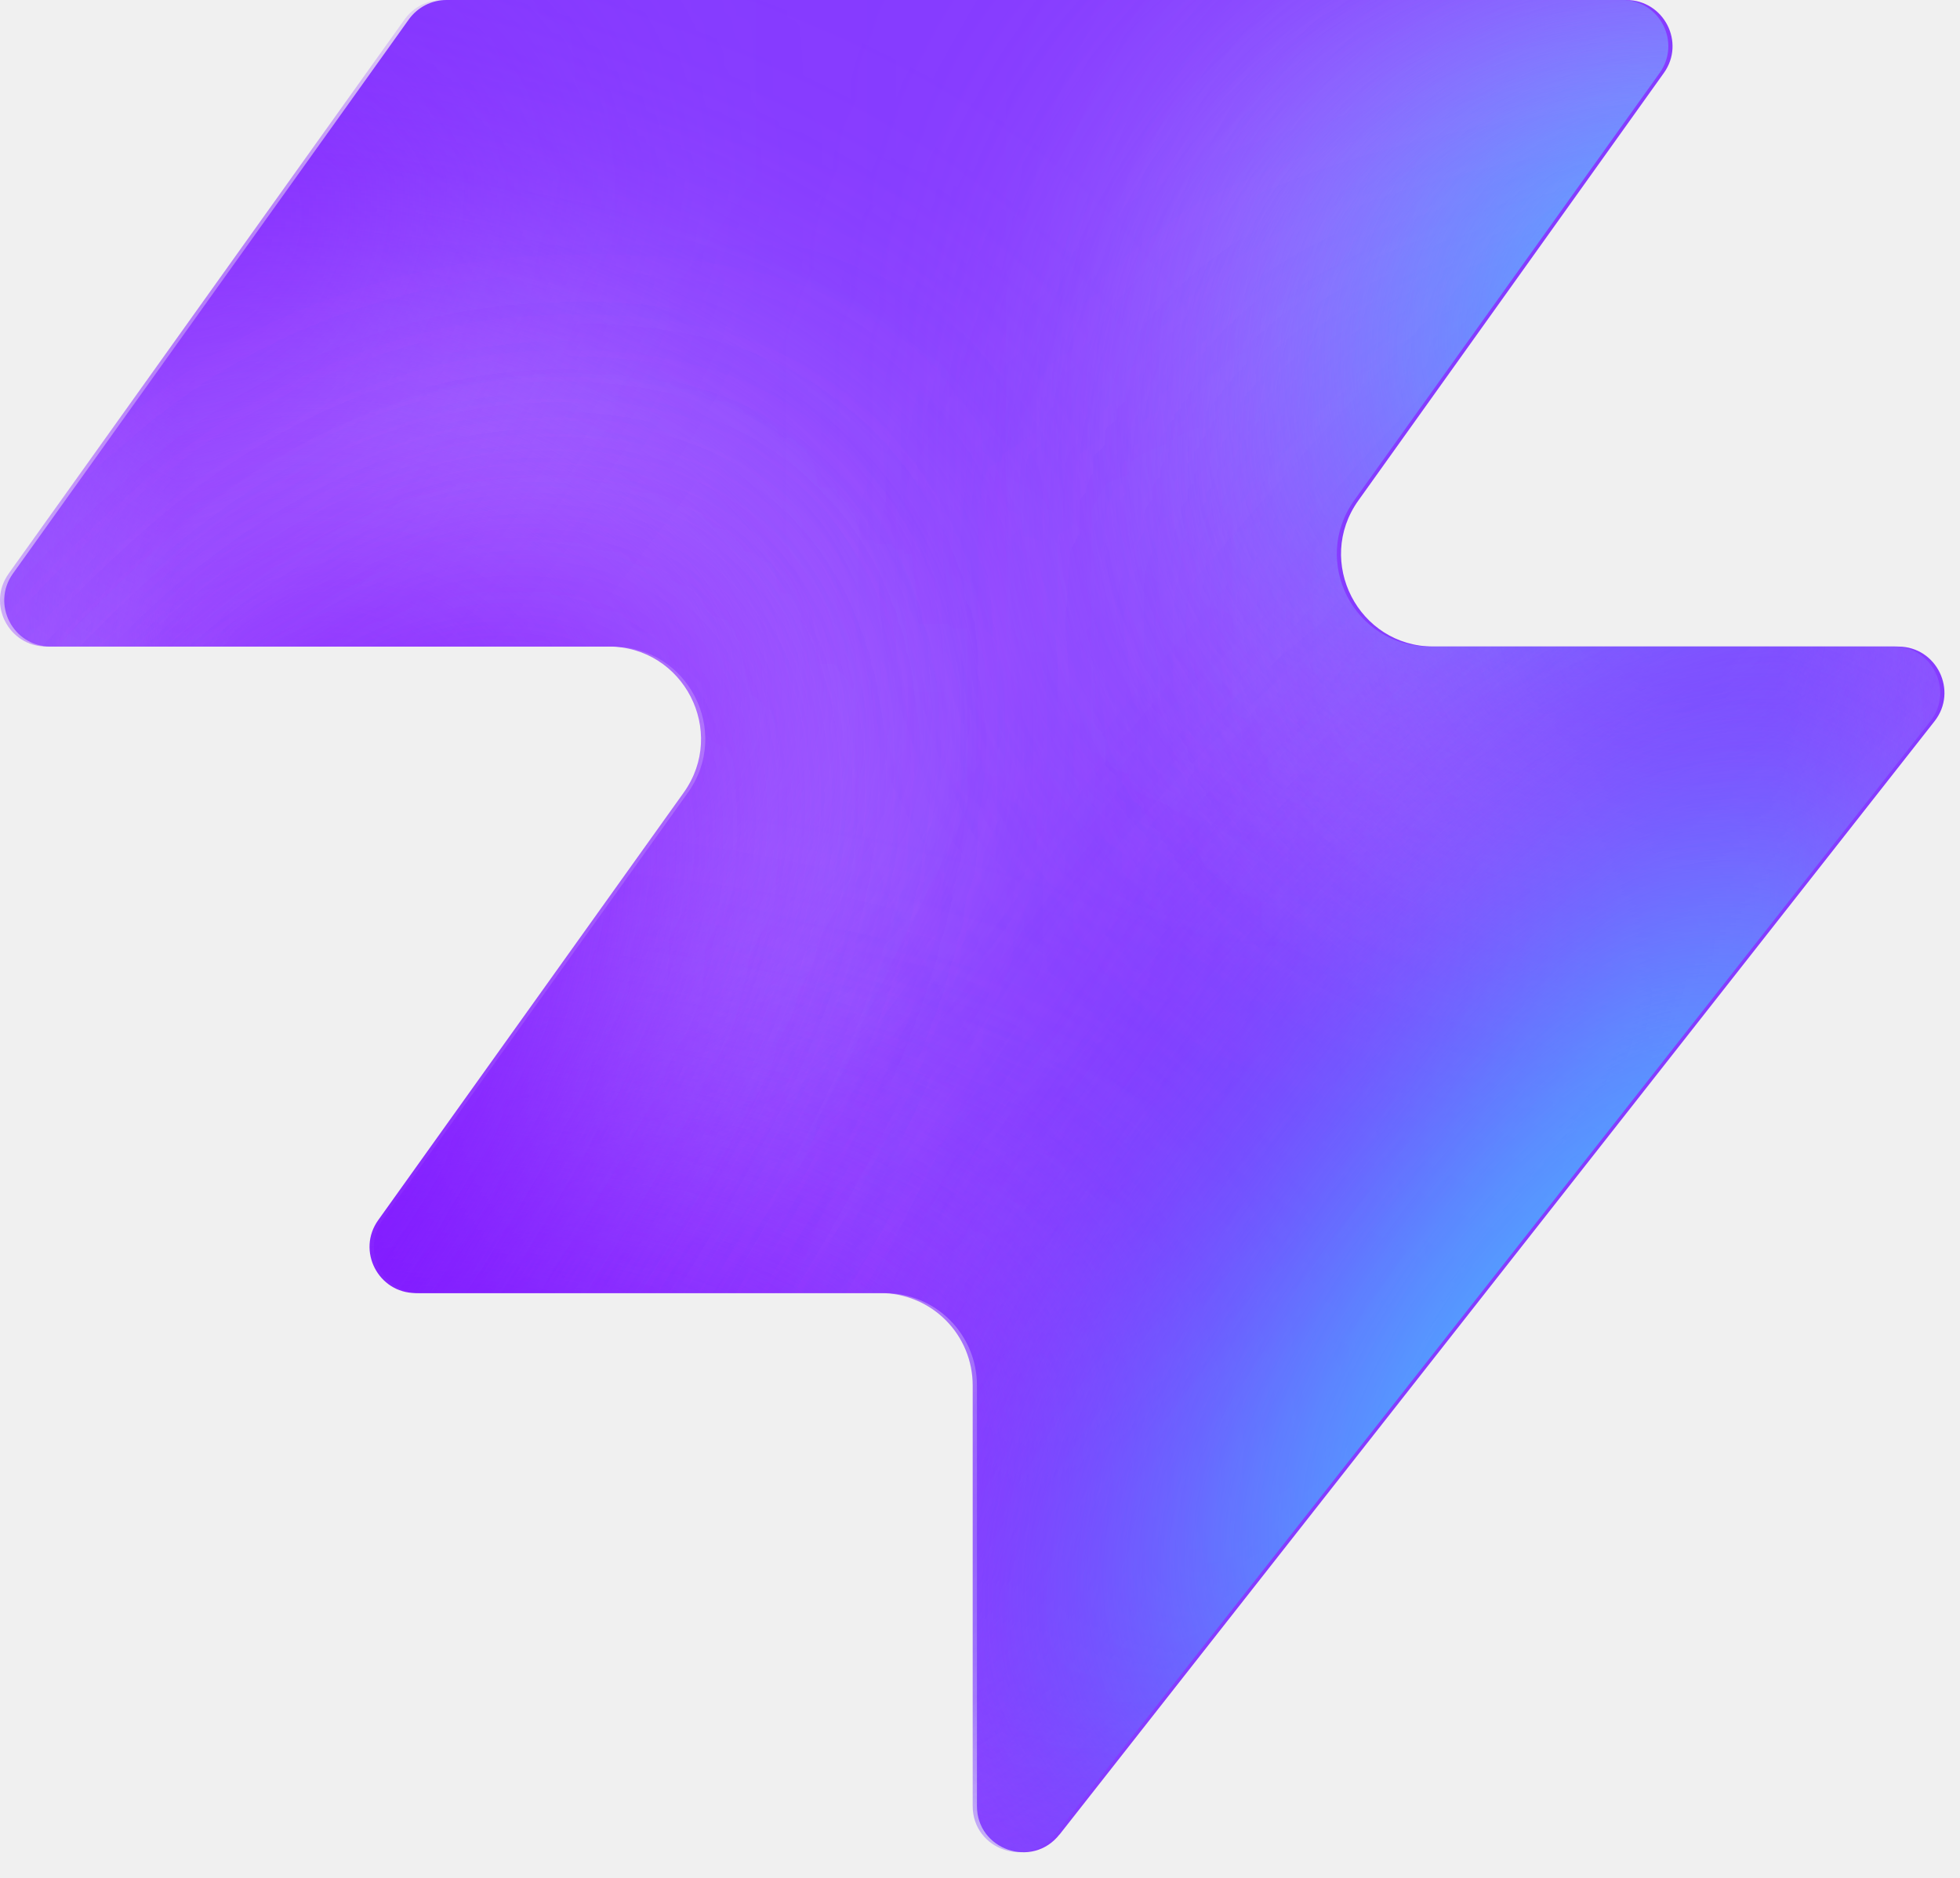
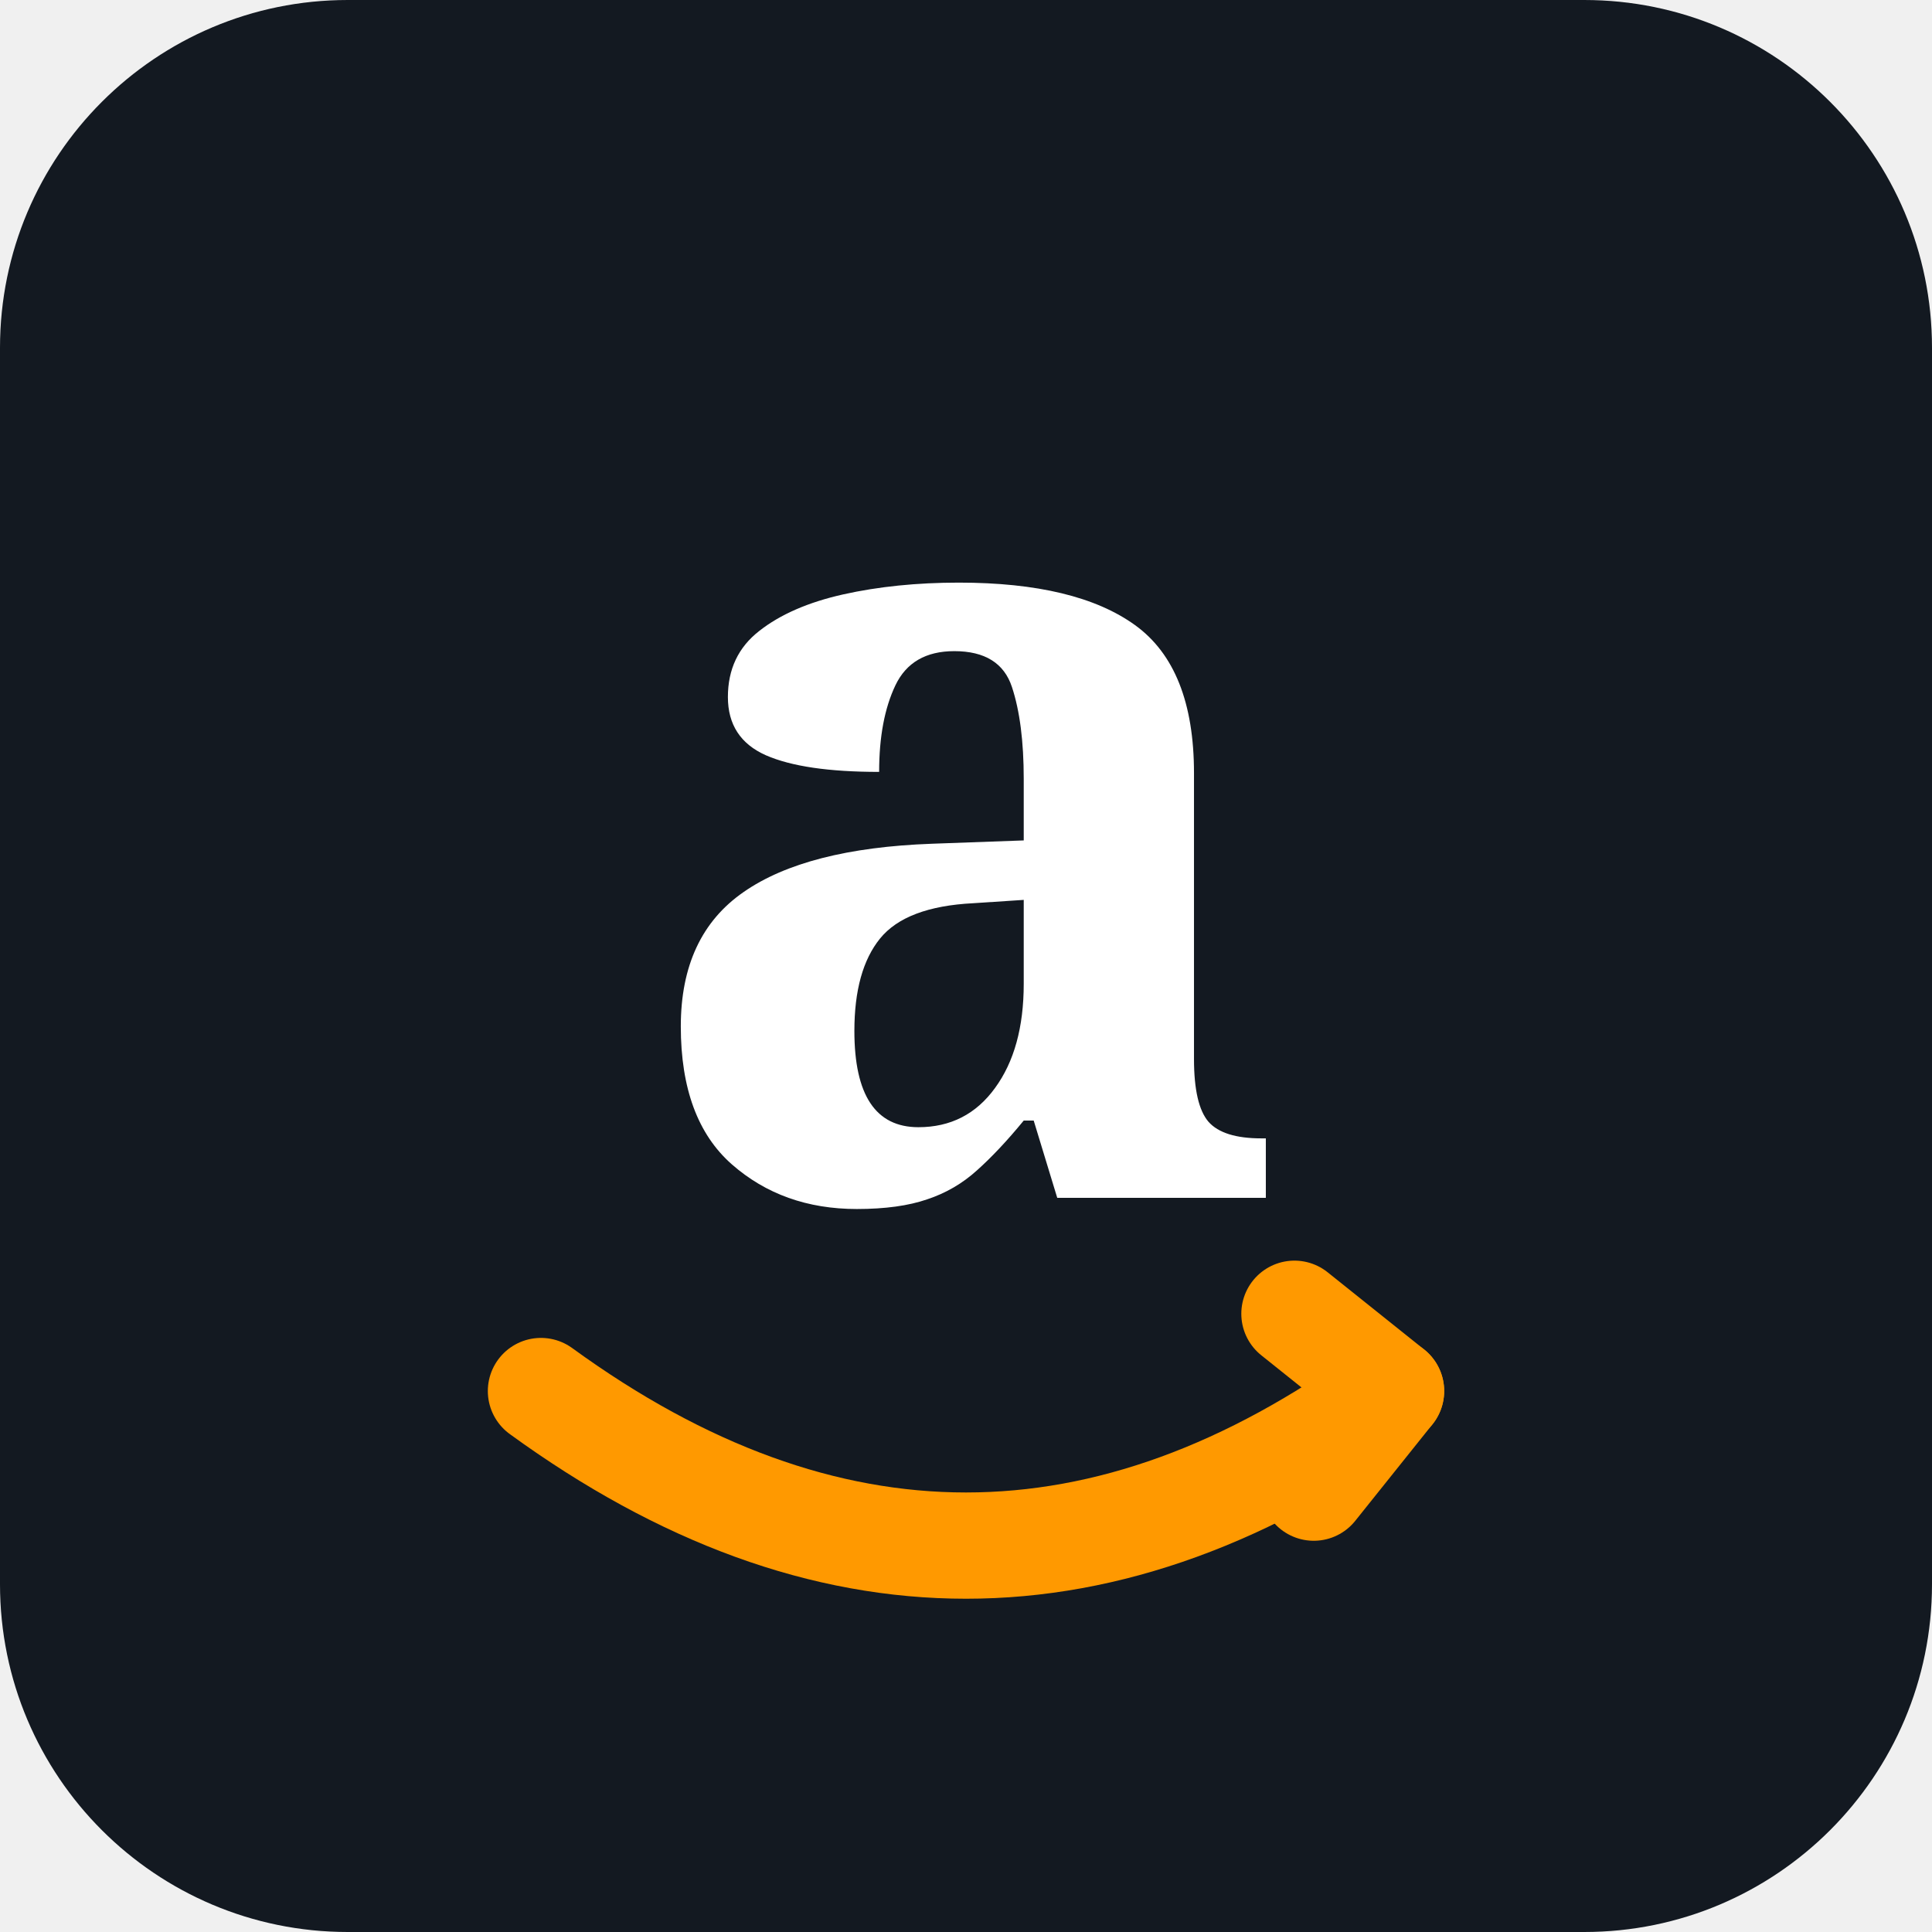
- <svg xmlns="http://www.w3.org/2000/svg" width="48" height="46" fill="none" viewBox="0 0 48 46">
-   <path fill="#863bff" d="M25.946 44.938c-.664.845-2.021.375-2.021-.698V33.937a2.26 2.26 0 0 0-2.262-2.262H10.287c-.92 0-1.456-1.04-.92-1.788l7.48-10.471c1.07-1.497 0-3.578-1.842-3.578H1.237c-.92 0-1.456-1.04-.92-1.788L10.013.474c.214-.297.556-.474.92-.474h28.894c.92 0 1.456 1.04.92 1.788l-7.48 10.471c-1.07 1.498 0 3.579 1.842 3.579h11.377c.943 0 1.473 1.088.89 1.83L25.947 44.94z" style="fill:#863bff;fill:color(display-p3 .525 .23 1);fill-opacity:1" />
-   <mask id="a" width="48" height="46" x="0" y="0" maskUnits="userSpaceOnUse" style="mask-type:alpha">
-     <path fill="#000" d="M25.842 44.938c-.664.844-2.021.375-2.021-.698V33.937a2.26 2.26 0 0 0-2.262-2.262H10.183c-.92 0-1.456-1.04-.92-1.788l7.48-10.471c1.07-1.498 0-3.579-1.842-3.579H1.133c-.92 0-1.456-1.04-.92-1.787L9.91.473c.214-.297.556-.474.92-.474h28.894c.92 0 1.456 1.04.92 1.788l-7.48 10.471c-1.07 1.498 0 3.578 1.842 3.578h11.377c.943 0 1.473 1.088.89 1.832L25.843 44.94z" style="fill:#000;fill-opacity:1" />
-   </mask>
-   <g mask="url(#a)">
-     <g filter="url(#b)">
-       <ellipse cx="5.508" cy="14.704" fill="#ede6ff" rx="5.508" ry="14.704" style="fill:#ede6ff;fill:color(display-p3 .927 .903 1);fill-opacity:1" transform="matrix(.00324 1 1 -.00324 -4.47 31.516)" />
-     </g>
-     <g filter="url(#c)">
-       <ellipse cx="10.399" cy="29.851" fill="#ede6ff" rx="10.399" ry="29.851" style="fill:#ede6ff;fill:color(display-p3 .927 .903 1);fill-opacity:1" transform="matrix(.00324 1 1 -.00324 -39.328 7.883)" />
-     </g>
-     <g filter="url(#d)">
-       <ellipse cx="5.508" cy="30.487" fill="#7e14ff" rx="5.508" ry="30.487" style="fill:#7e14ff;fill:color(display-p3 .492 .077 1);fill-opacity:1" transform="rotate(89.814 -25.913 -14.639)scale(1 -1)" />
-     </g>
-     <g filter="url(#e)">
-       <ellipse cx="5.508" cy="30.599" fill="#7e14ff" rx="5.508" ry="30.599" style="fill:#7e14ff;fill:color(display-p3 .492 .077 1);fill-opacity:1" transform="rotate(89.814 -32.644 -3.334)scale(1 -1)" />
-     </g>
-     <g filter="url(#f)">
-       <ellipse cx="5.508" cy="30.599" fill="#7e14ff" rx="5.508" ry="30.599" style="fill:#7e14ff;fill:color(display-p3 .492 .077 1);fill-opacity:1" transform="matrix(.00324 1 1 -.00324 -34.34 30.47)" />
-     </g>
-     <g filter="url(#g)">
-       <ellipse cx="14.072" cy="22.078" fill="#ede6ff" rx="14.072" ry="22.078" style="fill:#ede6ff;fill:color(display-p3 .927 .903 1);fill-opacity:1" transform="rotate(93.35 24.506 48.493)scale(-1 1)" />
-     </g>
-     <g filter="url(#h)">
-       <ellipse cx="3.47" cy="21.501" fill="#7e14ff" rx="3.47" ry="21.501" style="fill:#7e14ff;fill:color(display-p3 .492 .077 1);fill-opacity:1" transform="rotate(89.009 28.708 47.59)scale(-1 1)" />
-     </g>
-     <g filter="url(#i)">
-       <ellipse cx="3.47" cy="21.501" fill="#7e14ff" rx="3.47" ry="21.501" style="fill:#7e14ff;fill:color(display-p3 .492 .077 1);fill-opacity:1" transform="rotate(89.009 28.708 47.59)scale(-1 1)" />
-     </g>
-     <g filter="url(#j)">
-       <ellipse cx=".387" cy="8.972" fill="#7e14ff" rx="4.407" ry="29.108" style="fill:#7e14ff;fill:color(display-p3 .492 .077 1);fill-opacity:1" transform="rotate(39.51 .387 8.972)" />
-     </g>
-     <g filter="url(#k)">
-       <ellipse cx="47.523" cy="-6.092" fill="#7e14ff" rx="4.407" ry="29.108" style="fill:#7e14ff;fill:color(display-p3 .492 .077 1);fill-opacity:1" transform="rotate(37.892 47.523 -6.092)" />
-     </g>
-     <g filter="url(#l)">
-       <ellipse cx="41.412" cy="6.333" fill="#47bfff" rx="5.971" ry="9.665" style="fill:#47bfff;fill:color(display-p3 .28 .748 1);fill-opacity:1" transform="rotate(37.892 41.412 6.333)" />
-     </g>
-     <g filter="url(#m)">
-       <ellipse cx="-1.879" cy="38.332" fill="#7e14ff" rx="4.407" ry="29.108" style="fill:#7e14ff;fill:color(display-p3 .492 .077 1);fill-opacity:1" transform="rotate(37.892 -1.88 38.332)" />
-     </g>
-     <g filter="url(#n)">
-       <ellipse cx="-1.879" cy="38.332" fill="#7e14ff" rx="4.407" ry="29.108" style="fill:#7e14ff;fill:color(display-p3 .492 .077 1);fill-opacity:1" transform="rotate(37.892 -1.88 38.332)" />
-     </g>
-     <g filter="url(#o)">
-       <ellipse cx="35.651" cy="29.907" fill="#7e14ff" rx="4.407" ry="29.108" style="fill:#7e14ff;fill:color(display-p3 .492 .077 1);fill-opacity:1" transform="rotate(37.892 35.651 29.907)" />
-     </g>
-     <g filter="url(#p)">
-       <ellipse cx="38.418" cy="32.4" fill="#47bfff" rx="5.971" ry="15.297" style="fill:#47bfff;fill:color(display-p3 .28 .748 1);fill-opacity:1" transform="rotate(37.892 38.418 32.4)" />
-     </g>
-   </g>
-   <defs>
-     <filter id="b" width="60.045" height="41.654" x="-19.77" y="16.149" color-interpolation-filters="sRGB" filterUnits="userSpaceOnUse">
-       <feFlood flood-opacity="0" result="BackgroundImageFix" />
-       <feBlend in="SourceGraphic" in2="BackgroundImageFix" result="shape" />
-       <feGaussianBlur result="effect1_foregroundBlur_2002_17158" stdDeviation="7.659" />
-     </filter>
-     <filter id="c" width="90.34" height="51.437" x="-54.613" y="-7.533" color-interpolation-filters="sRGB" filterUnits="userSpaceOnUse">
-       <feFlood flood-opacity="0" result="BackgroundImageFix" />
-       <feBlend in="SourceGraphic" in2="BackgroundImageFix" result="shape" />
-       <feGaussianBlur result="effect1_foregroundBlur_2002_17158" stdDeviation="7.659" />
-     </filter>
-     <filter id="d" width="79.355" height="29.4" x="-49.64" y="2.03" color-interpolation-filters="sRGB" filterUnits="userSpaceOnUse">
-       <feFlood flood-opacity="0" result="BackgroundImageFix" />
-       <feBlend in="SourceGraphic" in2="BackgroundImageFix" result="shape" />
-       <feGaussianBlur result="effect1_foregroundBlur_2002_17158" stdDeviation="4.596" />
-     </filter>
-     <filter id="e" width="79.579" height="29.4" x="-45.045" y="20.029" color-interpolation-filters="sRGB" filterUnits="userSpaceOnUse">
-       <feFlood flood-opacity="0" result="BackgroundImageFix" />
-       <feBlend in="SourceGraphic" in2="BackgroundImageFix" result="shape" />
-       <feGaussianBlur result="effect1_foregroundBlur_2002_17158" stdDeviation="4.596" />
-     </filter>
-     <filter id="f" width="79.579" height="29.4" x="-43.513" y="21.178" color-interpolation-filters="sRGB" filterUnits="userSpaceOnUse">
-       <feFlood flood-opacity="0" result="BackgroundImageFix" />
-       <feBlend in="SourceGraphic" in2="BackgroundImageFix" result="shape" />
-       <feGaussianBlur result="effect1_foregroundBlur_2002_17158" stdDeviation="4.596" />
-     </filter>
-     <filter id="g" width="74.749" height="58.852" x="15.756" y="-17.901" color-interpolation-filters="sRGB" filterUnits="userSpaceOnUse">
-       <feFlood flood-opacity="0" result="BackgroundImageFix" />
-       <feBlend in="SourceGraphic" in2="BackgroundImageFix" result="shape" />
-       <feGaussianBlur result="effect1_foregroundBlur_2002_17158" stdDeviation="7.659" />
-     </filter>
-     <filter id="h" width="61.377" height="25.362" x="23.548" y="2.284" color-interpolation-filters="sRGB" filterUnits="userSpaceOnUse">
-       <feFlood flood-opacity="0" result="BackgroundImageFix" />
-       <feBlend in="SourceGraphic" in2="BackgroundImageFix" result="shape" />
-       <feGaussianBlur result="effect1_foregroundBlur_2002_17158" stdDeviation="4.596" />
-     </filter>
-     <filter id="i" width="61.377" height="25.362" x="23.548" y="2.284" color-interpolation-filters="sRGB" filterUnits="userSpaceOnUse">
-       <feFlood flood-opacity="0" result="BackgroundImageFix" />
-       <feBlend in="SourceGraphic" in2="BackgroundImageFix" result="shape" />
-       <feGaussianBlur result="effect1_foregroundBlur_2002_17158" stdDeviation="4.596" />
-     </filter>
-     <filter id="j" width="56.045" height="63.649" x="-27.636" y="-22.853" color-interpolation-filters="sRGB" filterUnits="userSpaceOnUse">
-       <feFlood flood-opacity="0" result="BackgroundImageFix" />
-       <feBlend in="SourceGraphic" in2="BackgroundImageFix" result="shape" />
-       <feGaussianBlur result="effect1_foregroundBlur_2002_17158" stdDeviation="4.596" />
-     </filter>
-     <filter id="k" width="54.814" height="64.646" x="20.116" y="-38.415" color-interpolation-filters="sRGB" filterUnits="userSpaceOnUse">
-       <feFlood flood-opacity="0" result="BackgroundImageFix" />
-       <feBlend in="SourceGraphic" in2="BackgroundImageFix" result="shape" />
-       <feGaussianBlur result="effect1_foregroundBlur_2002_17158" stdDeviation="4.596" />
-     </filter>
-     <filter id="l" width="33.541" height="35.313" x="24.641" y="-11.323" color-interpolation-filters="sRGB" filterUnits="userSpaceOnUse">
-       <feFlood flood-opacity="0" result="BackgroundImageFix" />
-       <feBlend in="SourceGraphic" in2="BackgroundImageFix" result="shape" />
-       <feGaussianBlur result="effect1_foregroundBlur_2002_17158" stdDeviation="4.596" />
-     </filter>
-     <filter id="m" width="54.814" height="64.646" x="-29.286" y="6.009" color-interpolation-filters="sRGB" filterUnits="userSpaceOnUse">
-       <feFlood flood-opacity="0" result="BackgroundImageFix" />
-       <feBlend in="SourceGraphic" in2="BackgroundImageFix" result="shape" />
-       <feGaussianBlur result="effect1_foregroundBlur_2002_17158" stdDeviation="4.596" />
-     </filter>
-     <filter id="n" width="54.814" height="64.646" x="-29.286" y="6.009" color-interpolation-filters="sRGB" filterUnits="userSpaceOnUse">
-       <feFlood flood-opacity="0" result="BackgroundImageFix" />
-       <feBlend in="SourceGraphic" in2="BackgroundImageFix" result="shape" />
-       <feGaussianBlur result="effect1_foregroundBlur_2002_17158" stdDeviation="4.596" />
-     </filter>
-     <filter id="o" width="54.814" height="64.646" x="8.244" y="-2.416" color-interpolation-filters="sRGB" filterUnits="userSpaceOnUse">
-       <feFlood flood-opacity="0" result="BackgroundImageFix" />
-       <feBlend in="SourceGraphic" in2="BackgroundImageFix" result="shape" />
-       <feGaussianBlur result="effect1_foregroundBlur_2002_17158" stdDeviation="4.596" />
-     </filter>
-     <filter id="p" width="39.409" height="43.623" x="18.713" y="10.588" color-interpolation-filters="sRGB" filterUnits="userSpaceOnUse">
-       <feFlood flood-opacity="0" result="BackgroundImageFix" />
-       <feBlend in="SourceGraphic" in2="BackgroundImageFix" result="shape" />
-       <feGaussianBlur result="effect1_foregroundBlur_2002_17158" stdDeviation="4.596" />
-     </filter>
-   </defs>
+ <svg xmlns="http://www.w3.org/2000/svg" viewBox="0 0 100 100">
+   <rect width="100" height="100" rx="18" fill="#131921" />
+   <text x="50" y="62" text-anchor="middle" font-family="Georgia, serif" font-size="58" font-weight="bold" fill="#FFFFFF" letter-spacing="-2">a</text>
+   <path d="M28 72 Q50 88 72 72" stroke="#FF9900" stroke-width="5.5" fill="none" stroke-linecap="round" />
+   <path d="M67 68 L72 72 L68 77" stroke="#FF9900" stroke-width="5.5" fill="none" stroke-linecap="round" stroke-linejoin="round" />
</svg>
